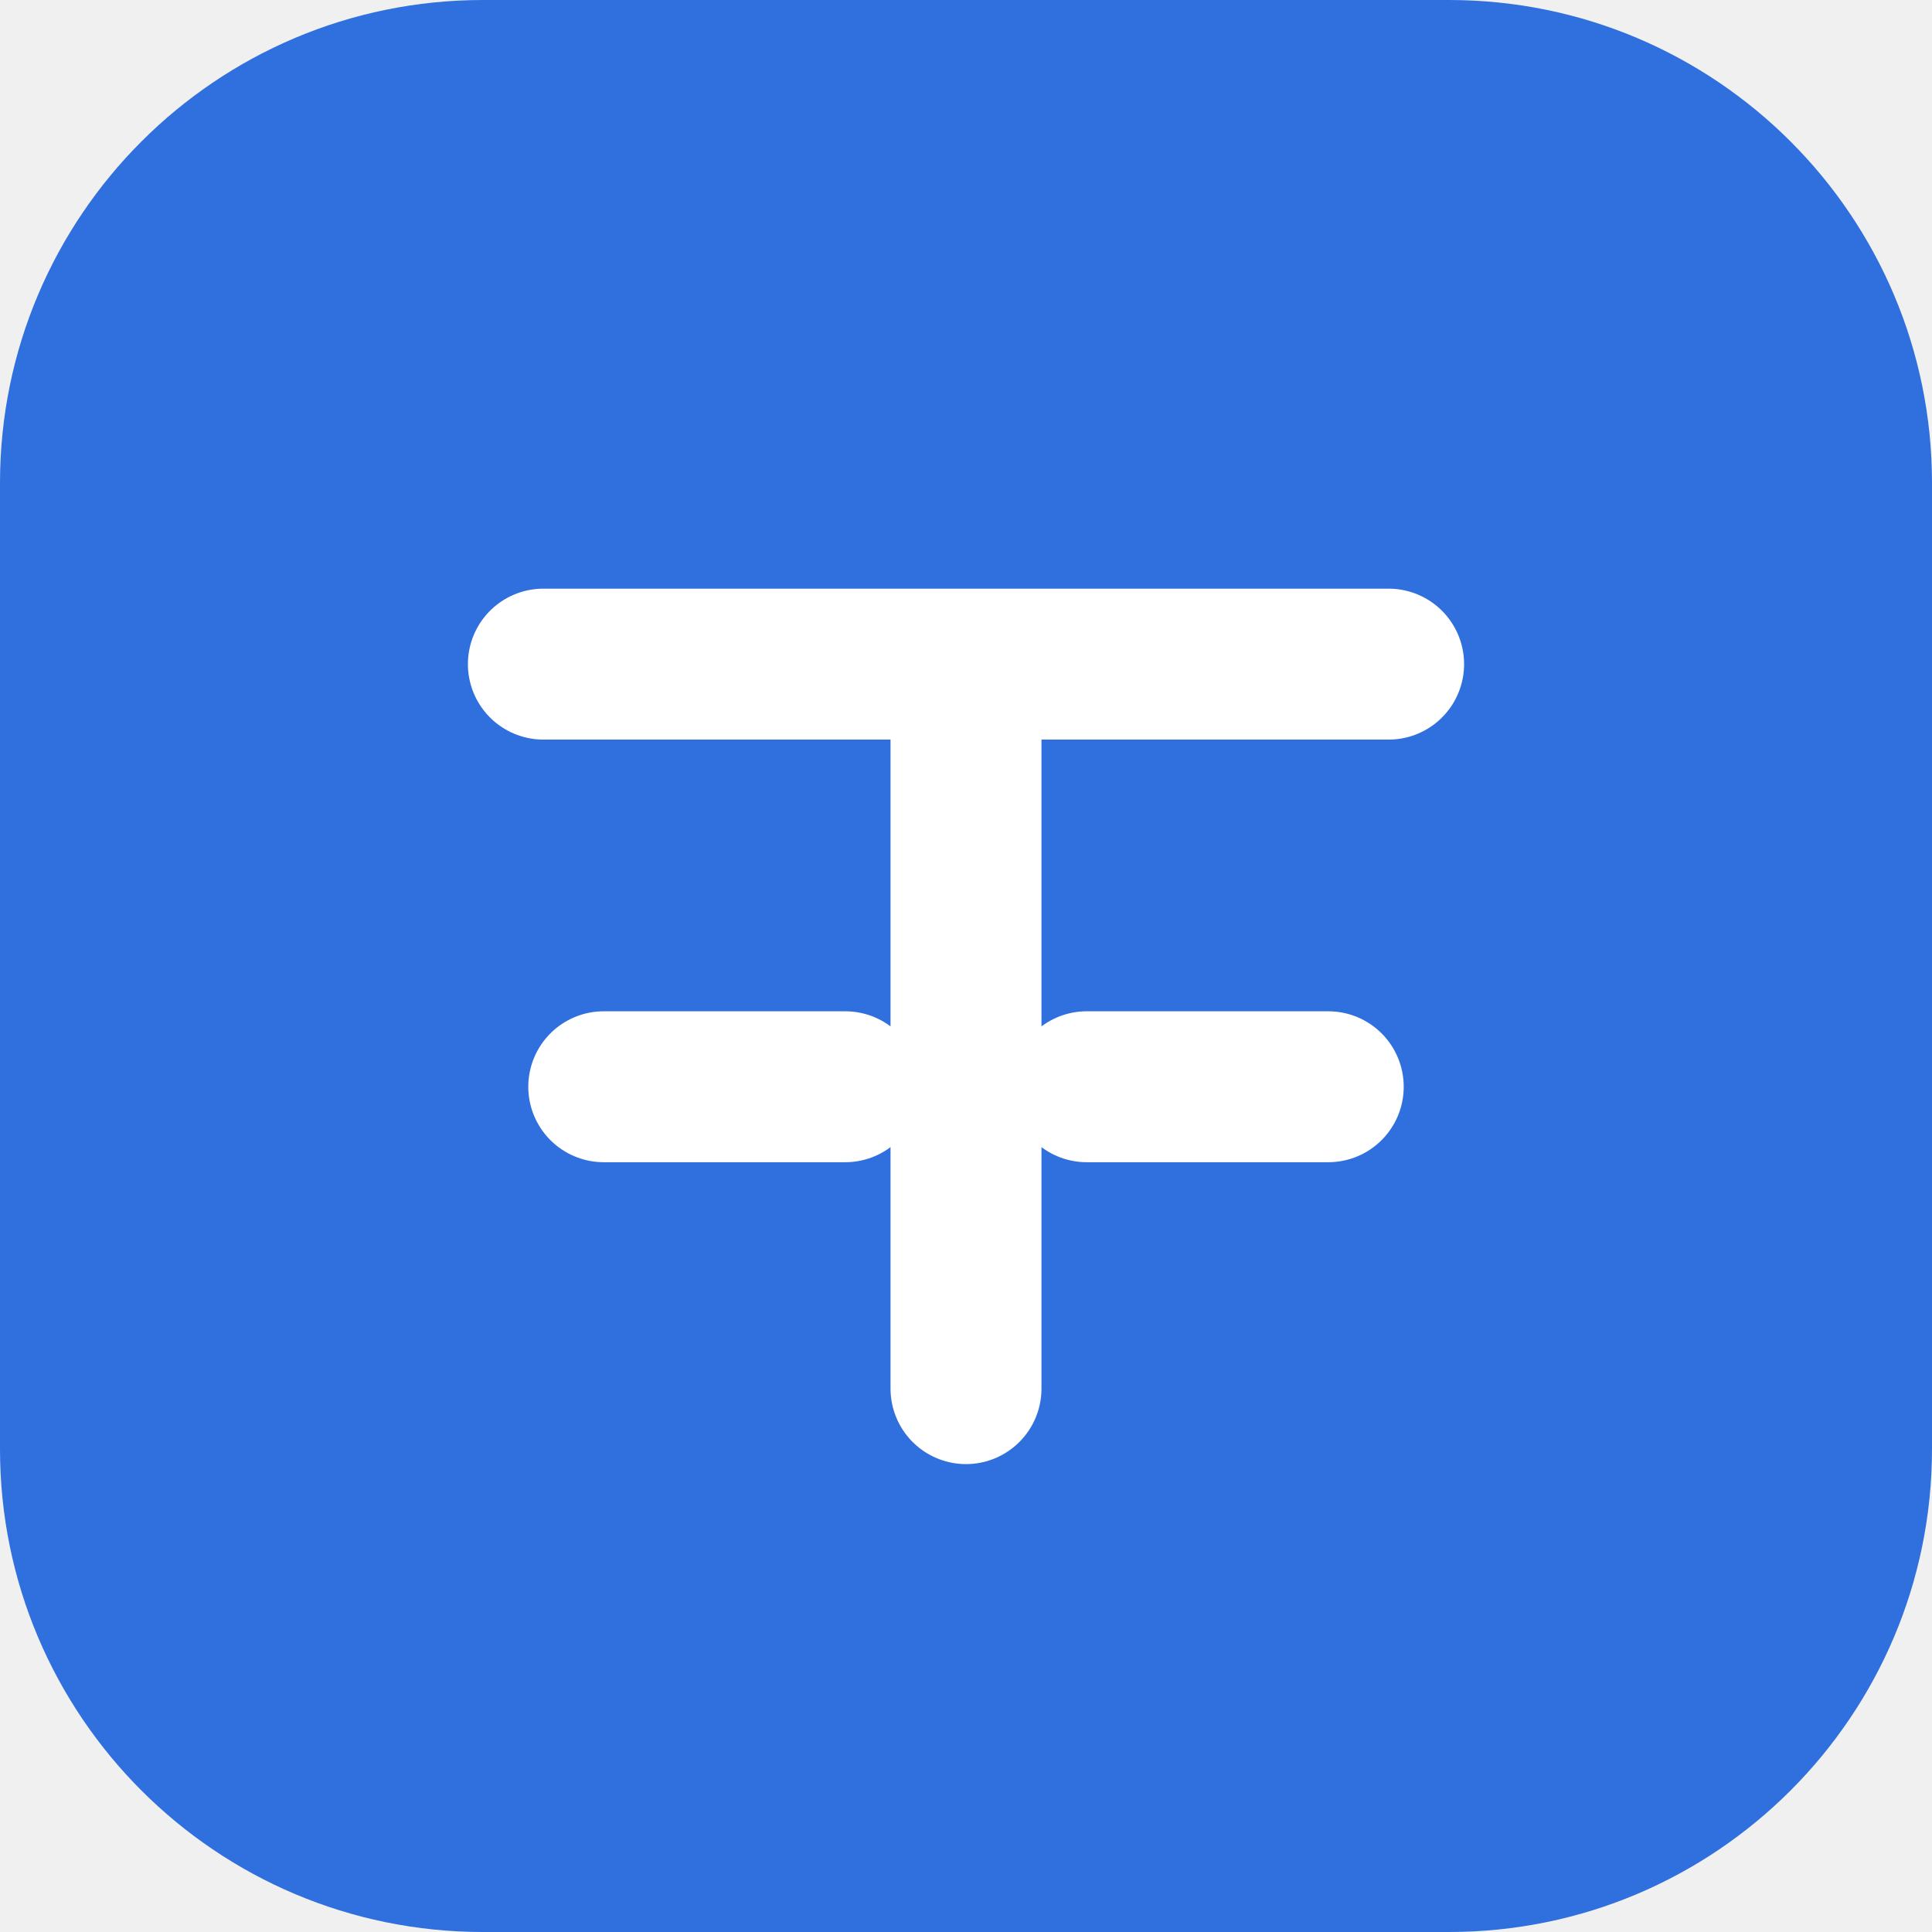
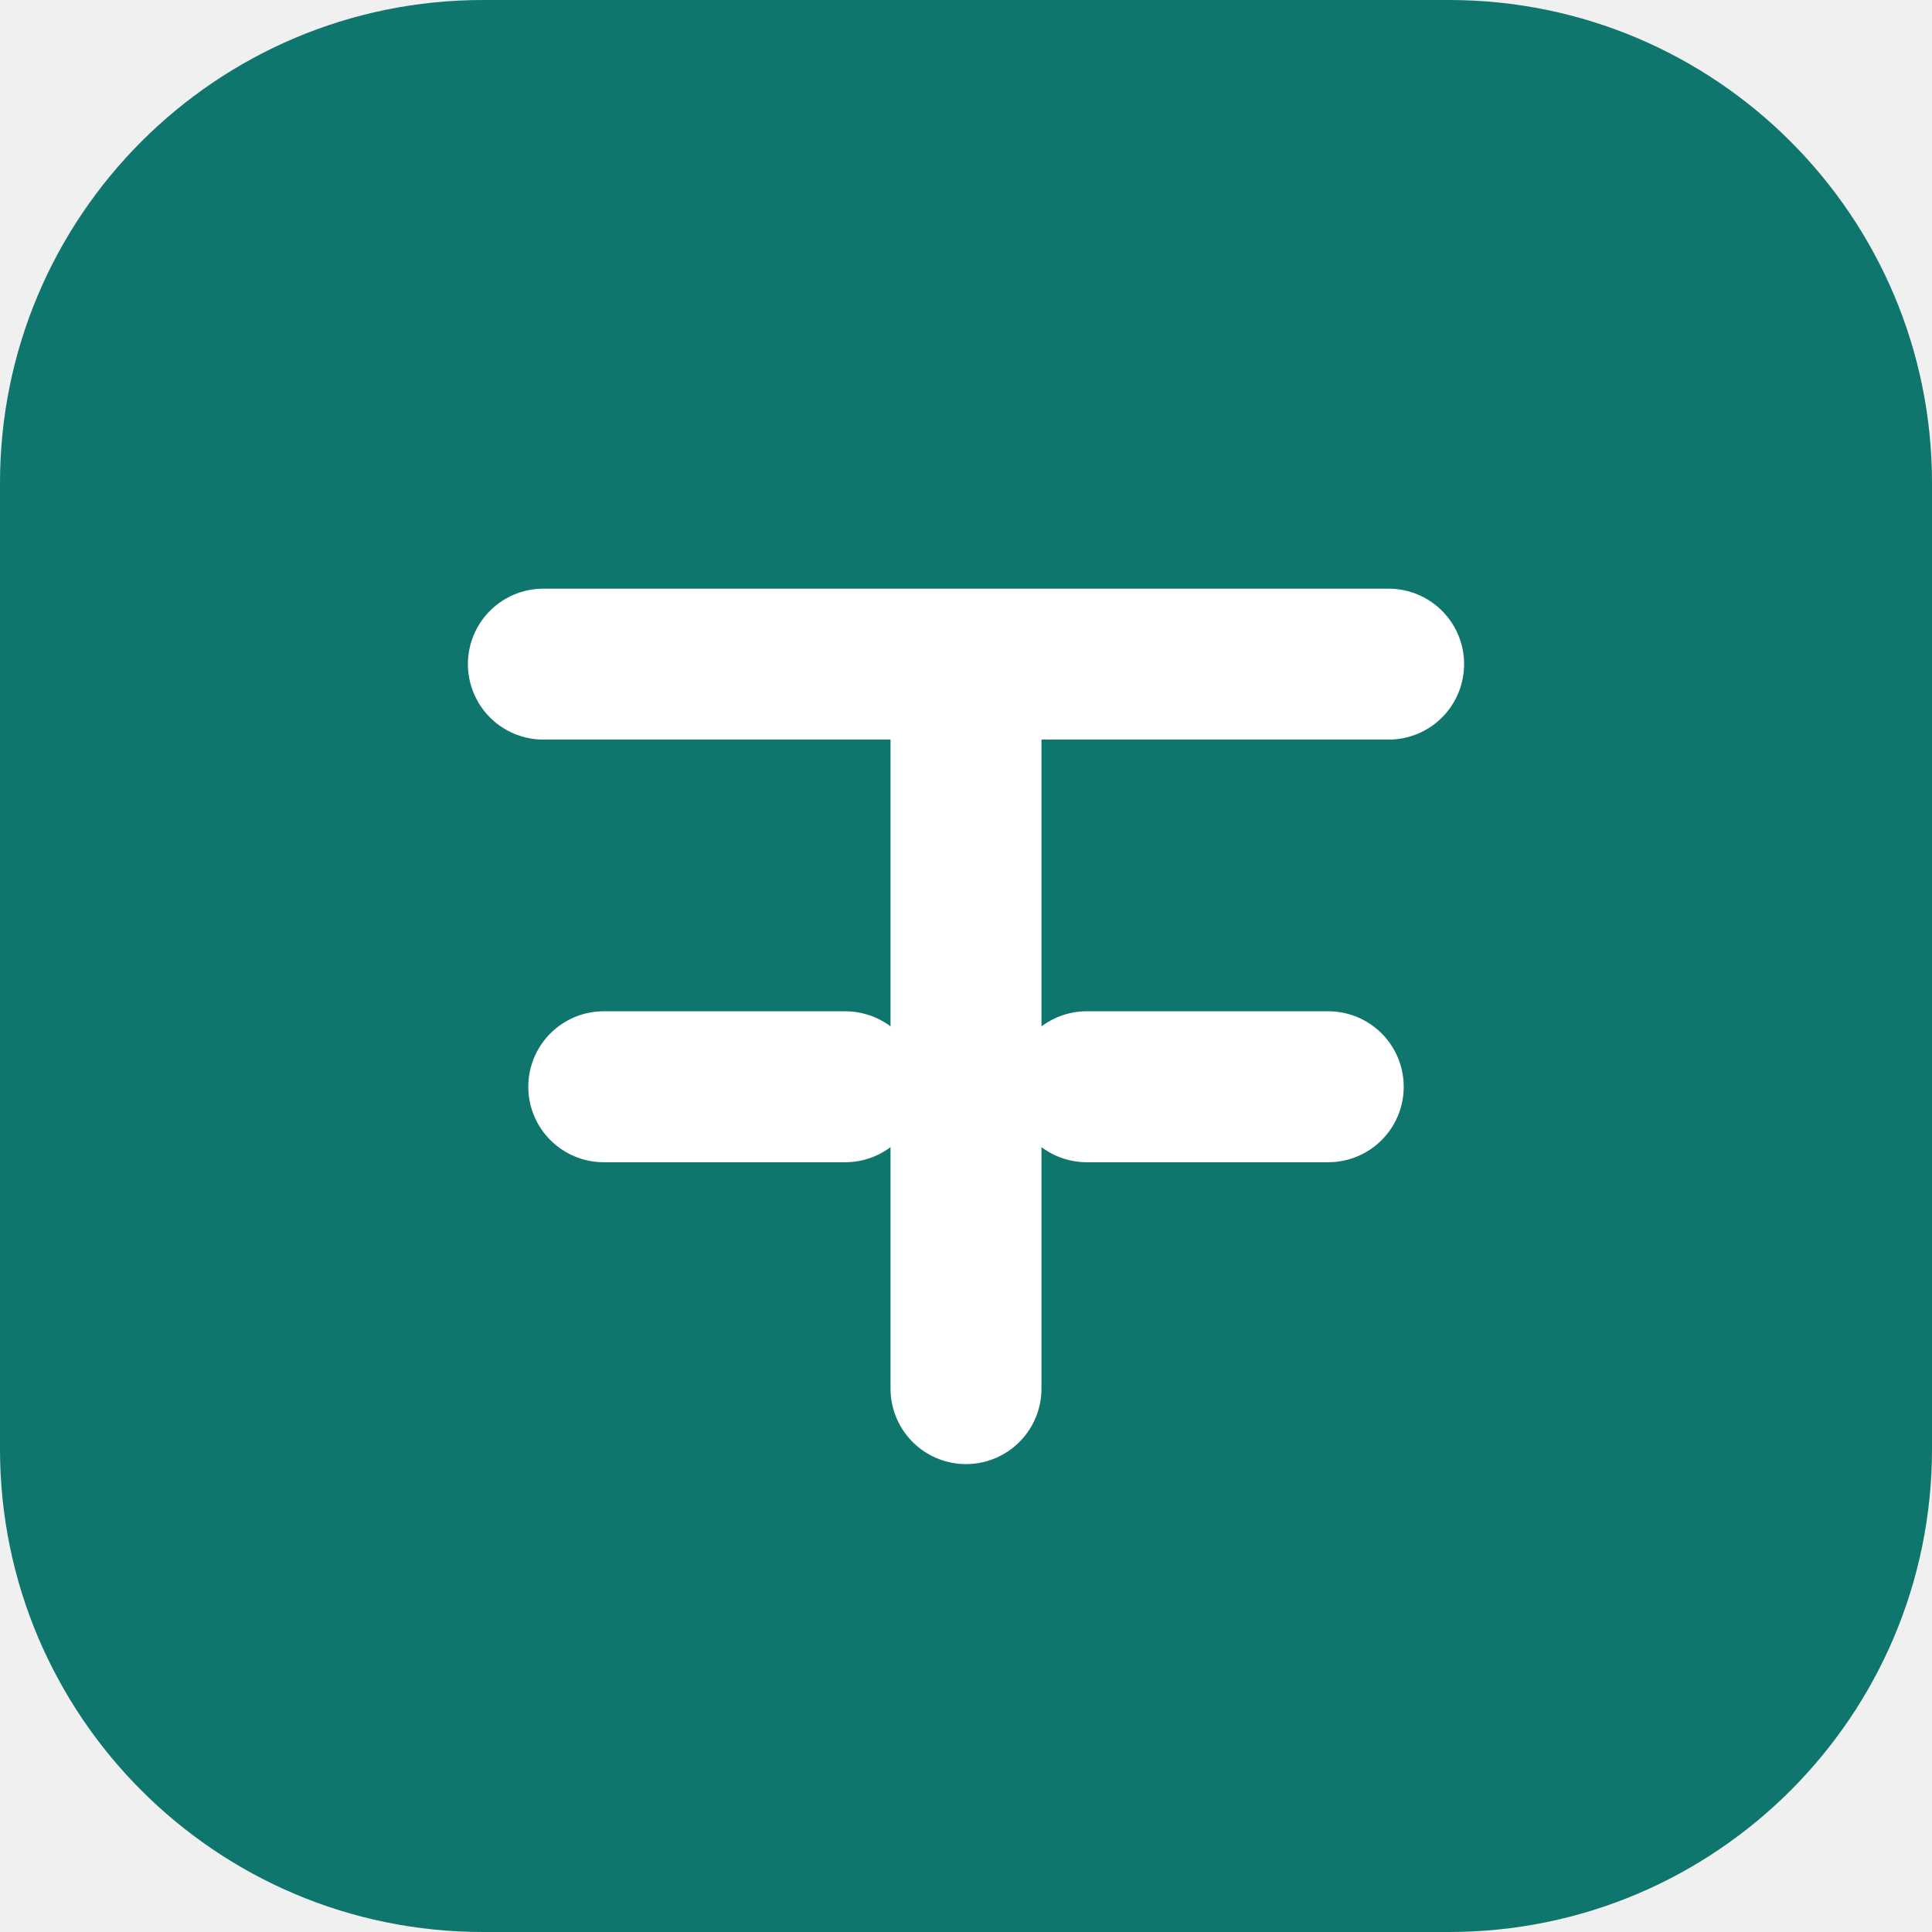
<svg xmlns="http://www.w3.org/2000/svg" viewBox="0 0 32 32">
-   <rect width="32" height="32" rx="8" fill="#2f6fde" />
+   <rect width="32" height="32" rx="8" fill="#0f766e" />
  <path d="M9 11h14M16 11v12M10 18h4M18 18h4" stroke="#fff" stroke-width="2.5" stroke-linecap="round" />
</svg>
